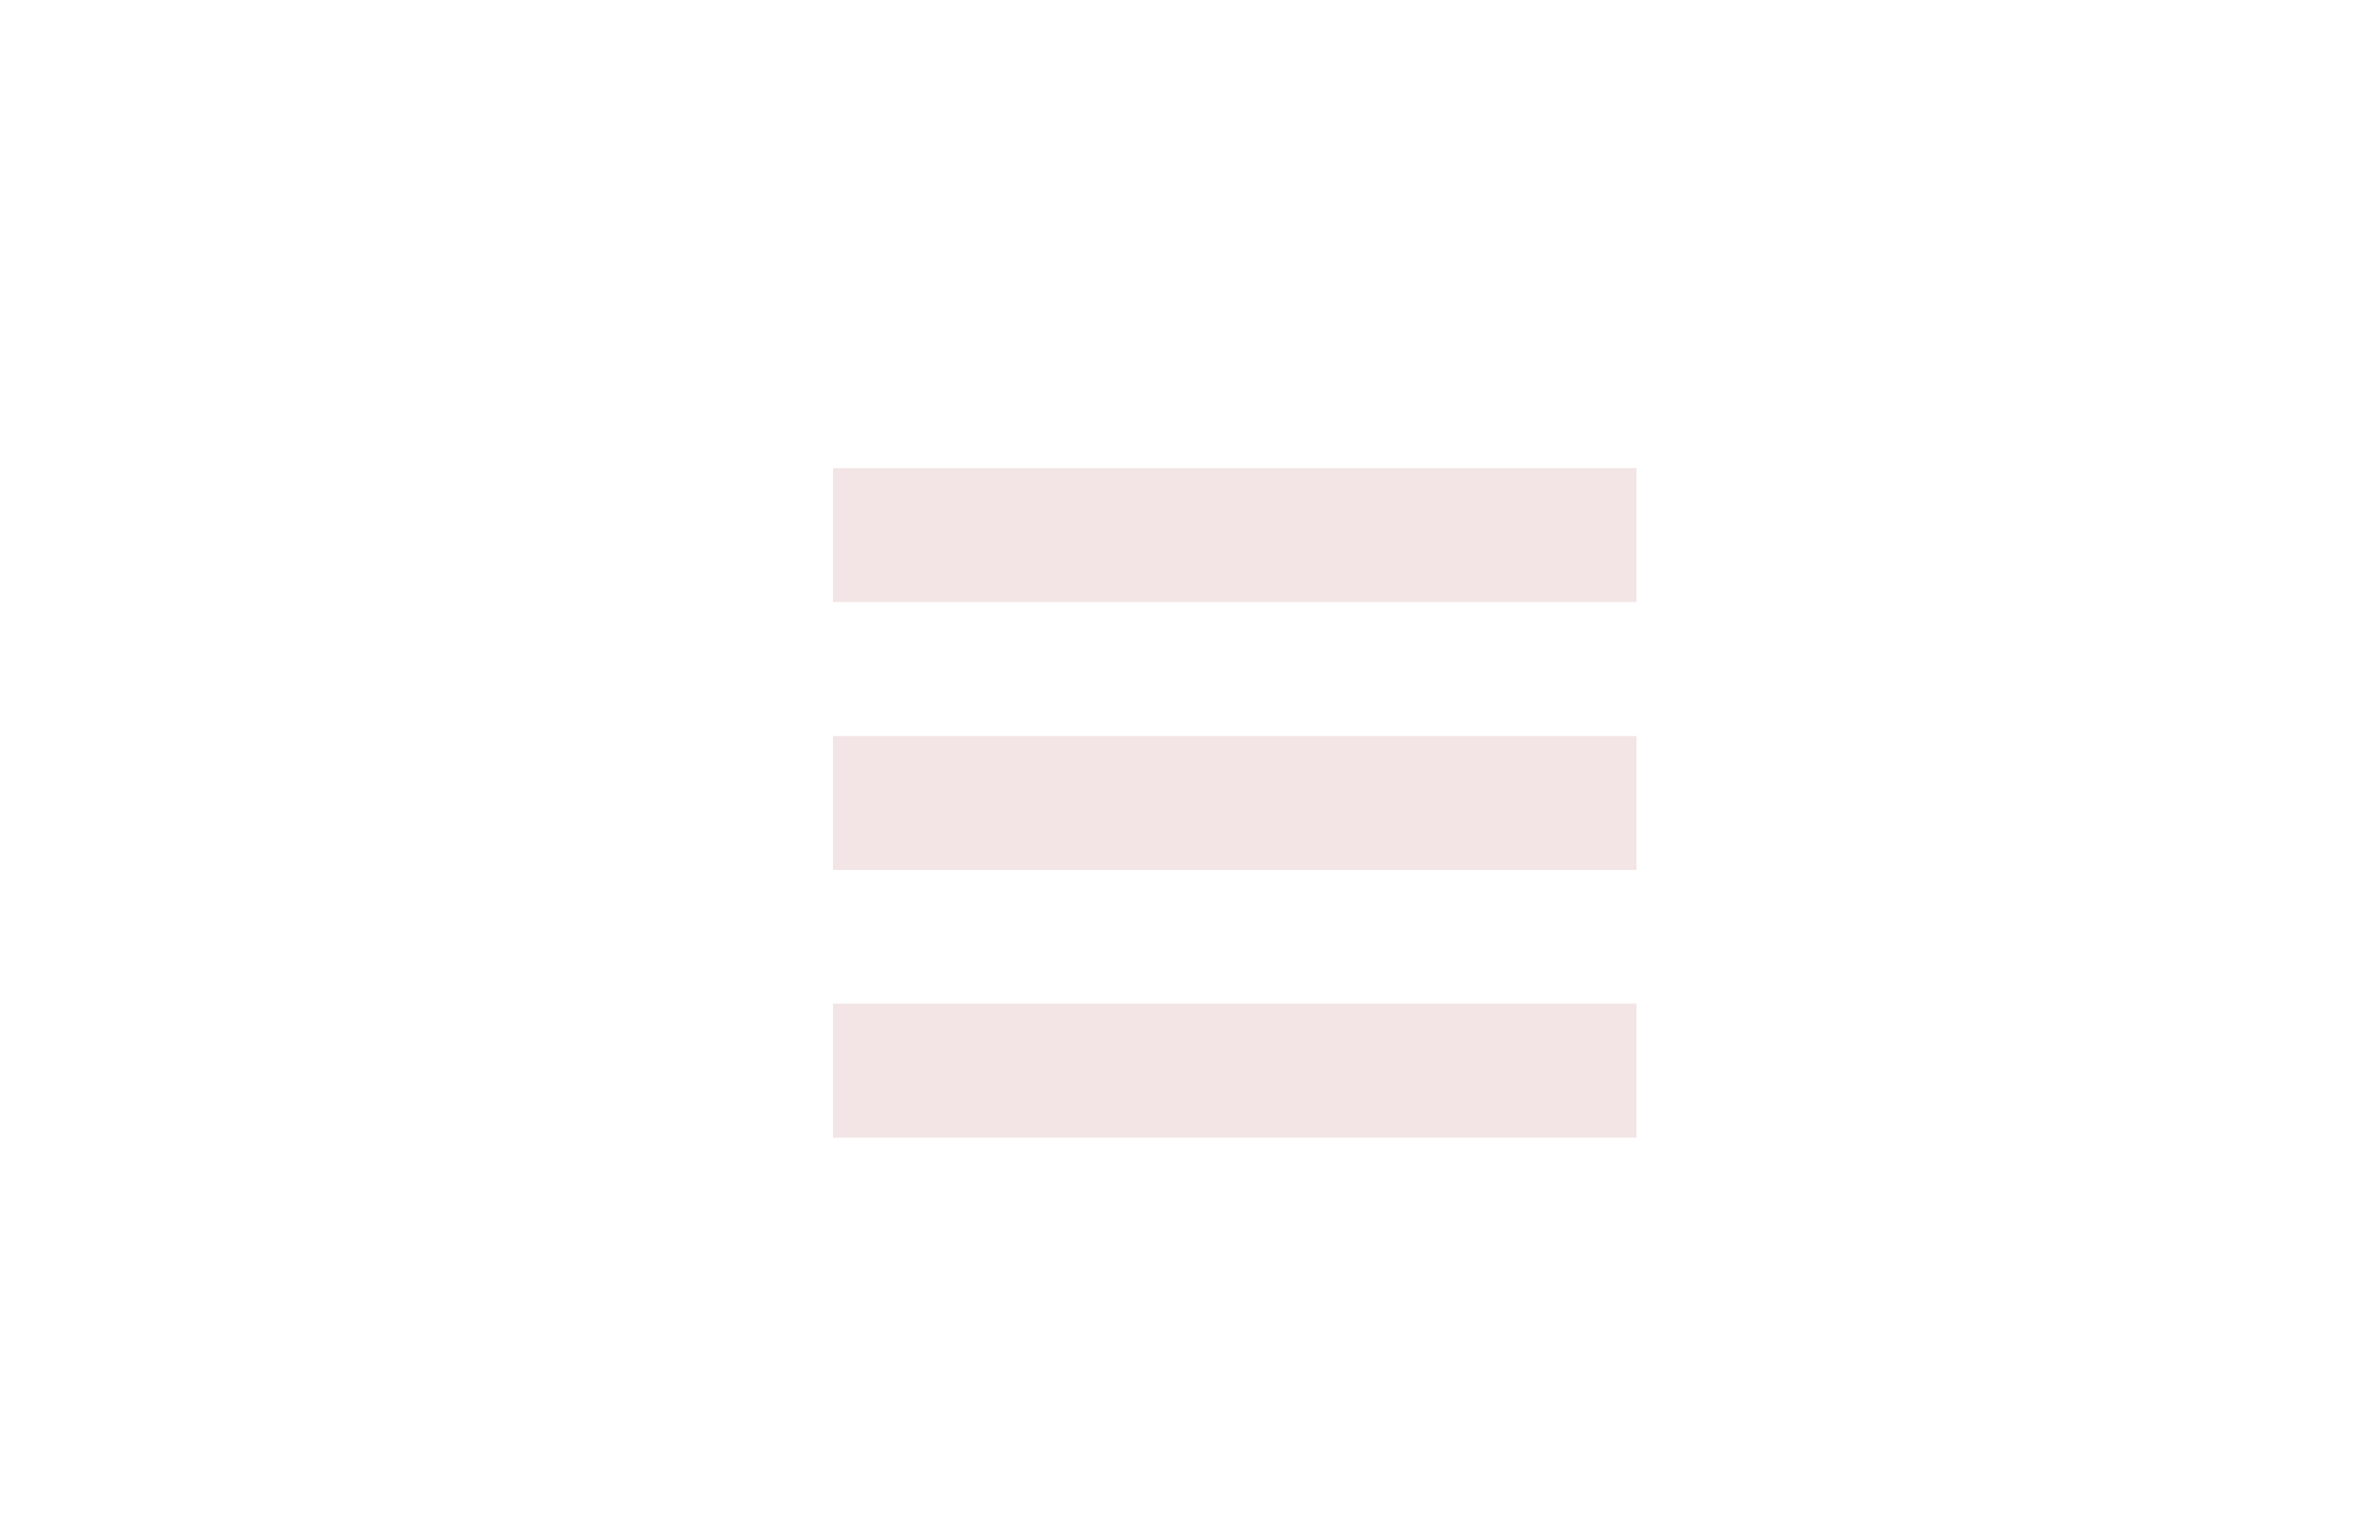
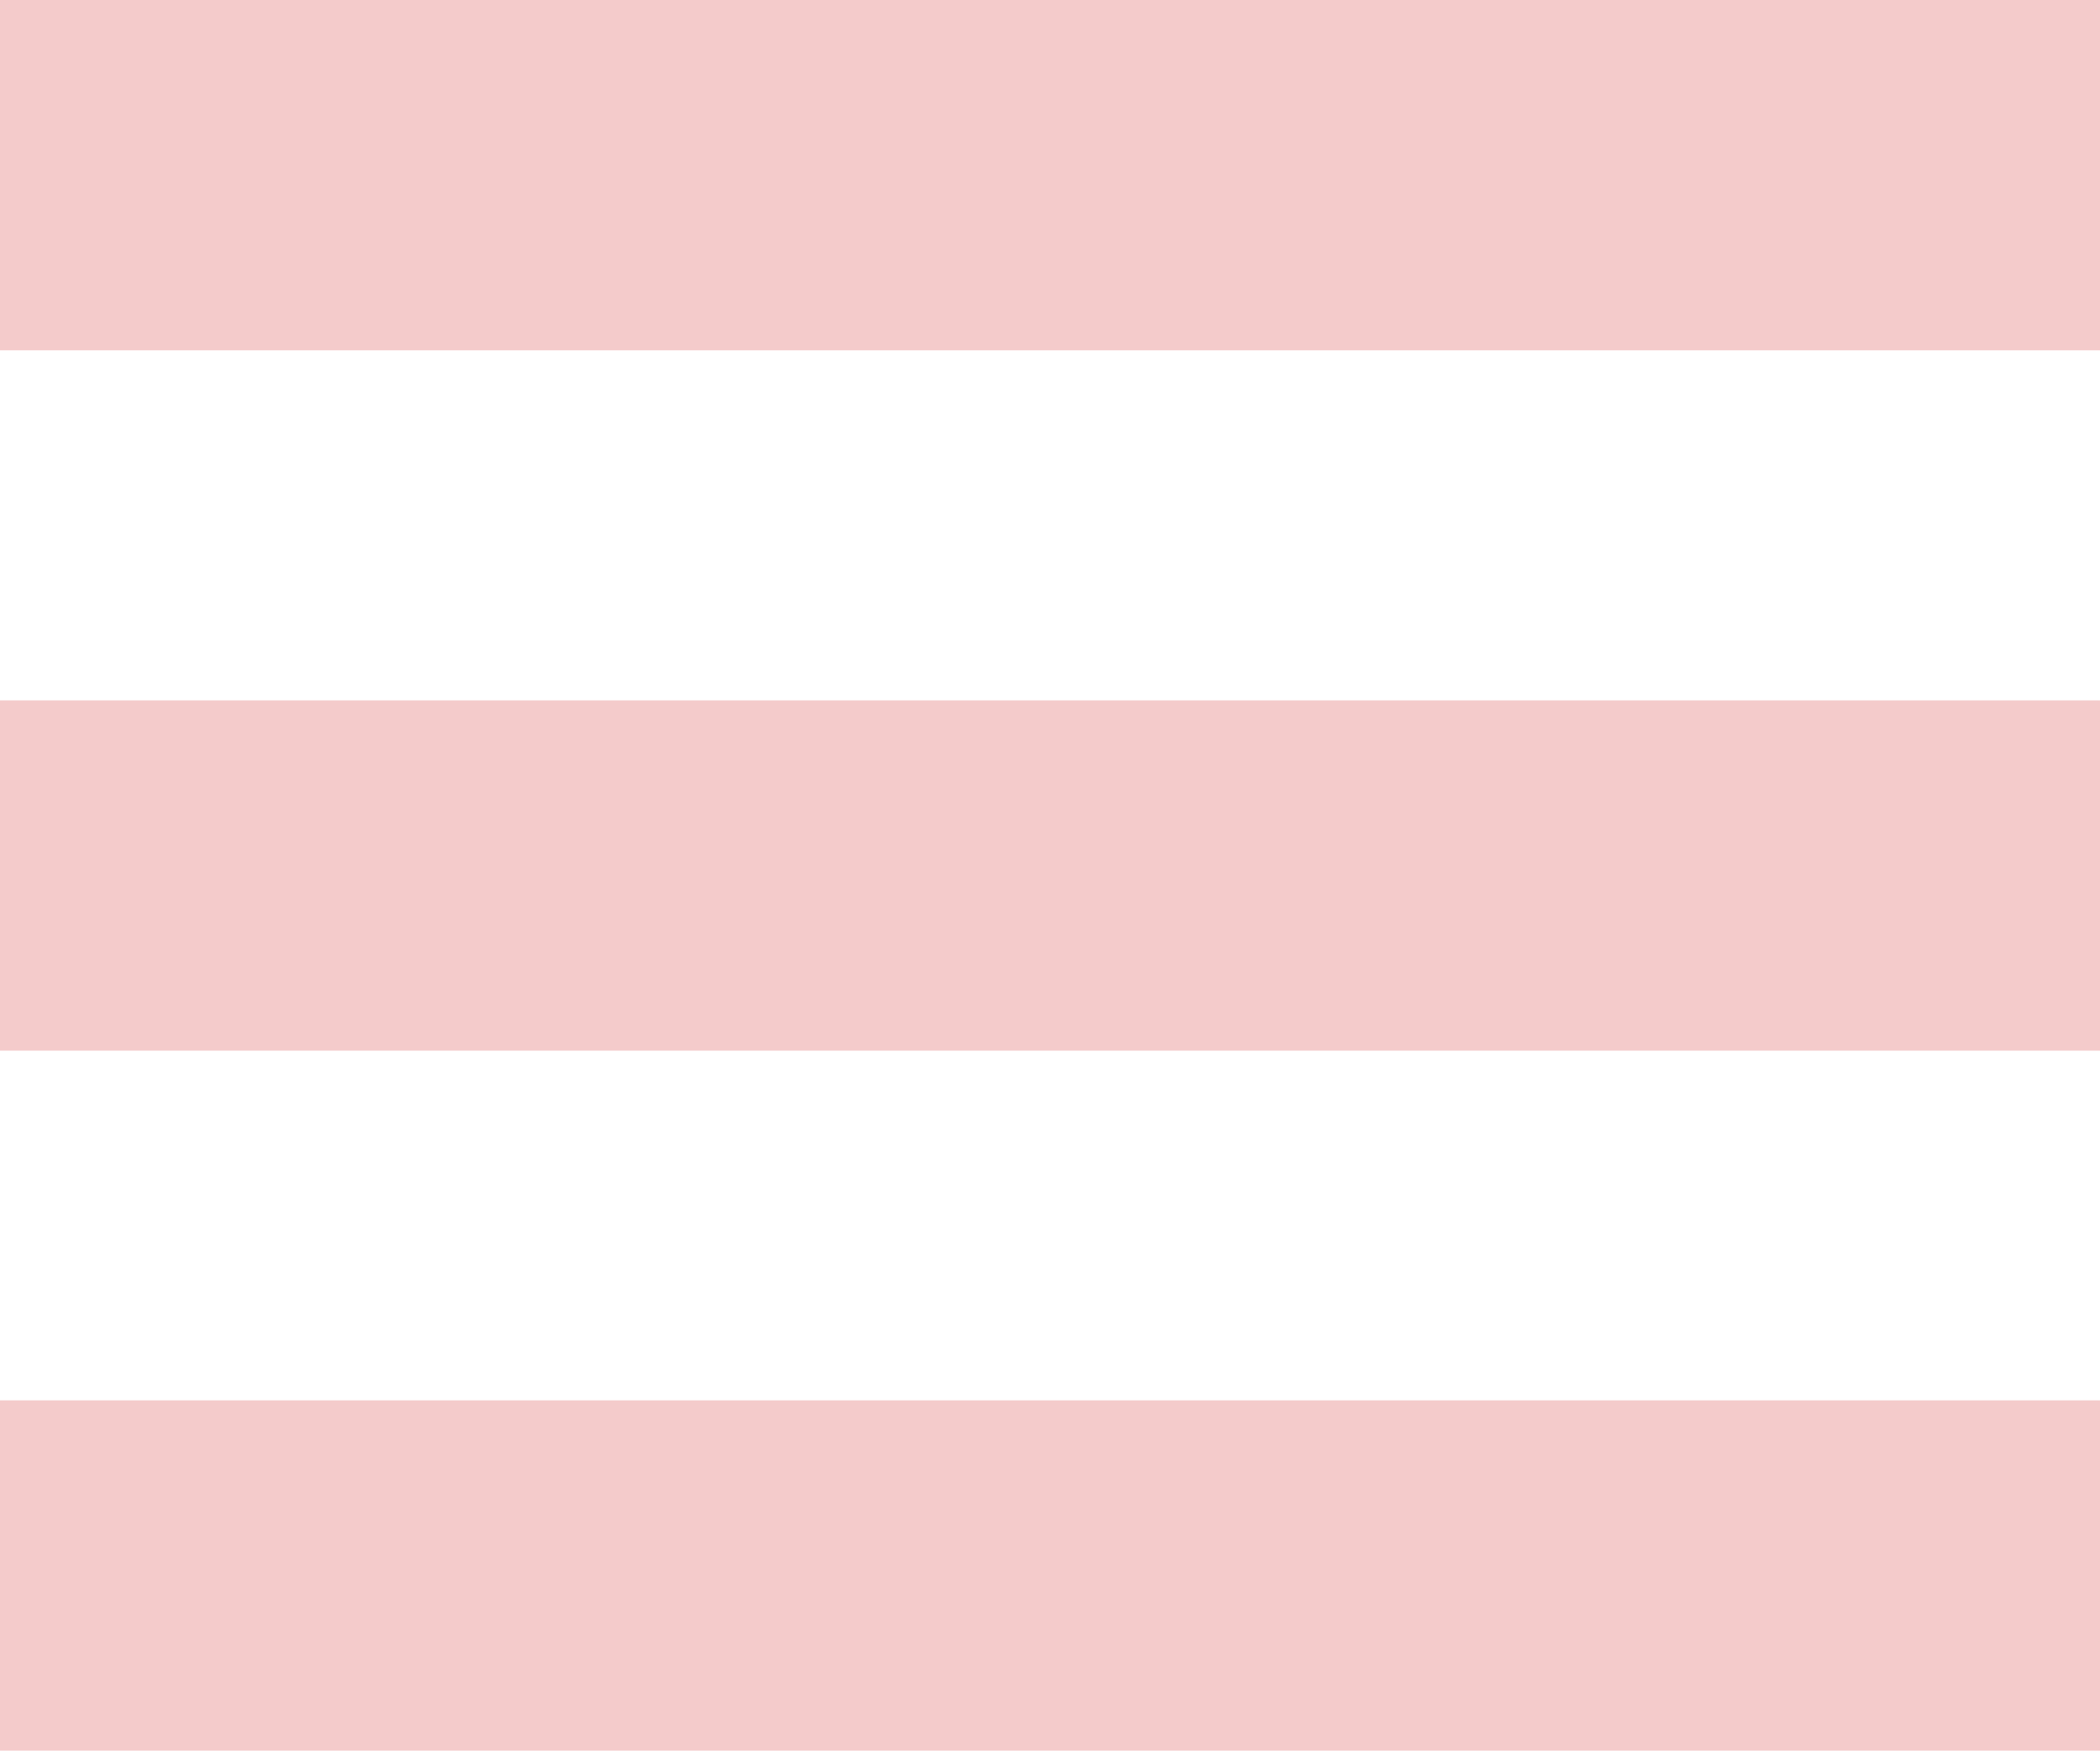
- <svg xmlns="http://www.w3.org/2000/svg" version="1.1" id="Layer_1" x="0px" y="0px" viewBox="0 0 1224 792" enable-background="new 0 0 1224 792" xml:space="preserve">
+ <svg xmlns="http://www.w3.org/2000/svg" version="1.1" id="Layer_1" x="0px" y="0px" viewBox="-239.6 -284.9 1106.4 922.2" enable-background="new -239.6 -284.9 1106.4 922.2" xml:space="preserve">
  <g>
    <g id="open">
-       <rect x="428.4" y="240.8" fill="#F3E5E5" width="413.2" height="68.9" />
+       <rect x="-239.6" y="-284.9" fill="#F4CBCB" width="1106.4" height="184.5" />
    </g>
    <g id="open_1_">
-       <rect x="428.4" y="378.6" fill="#F3E5E5" width="413.2" height="68.9" />
+       <rect x="-239.6" y="84" fill="#F4CBCB" width="1106.4" height="184.5" />
    </g>
    <g id="open_2_">
-       <rect x="428.4" y="516.3" fill="#F3E5E5" width="413.2" height="68.9" />
+       <rect x="-239.6" y="452.7" fill="#F4CBCB" width="1106.4" height="184.5" />
    </g>
  </g>
</svg>
